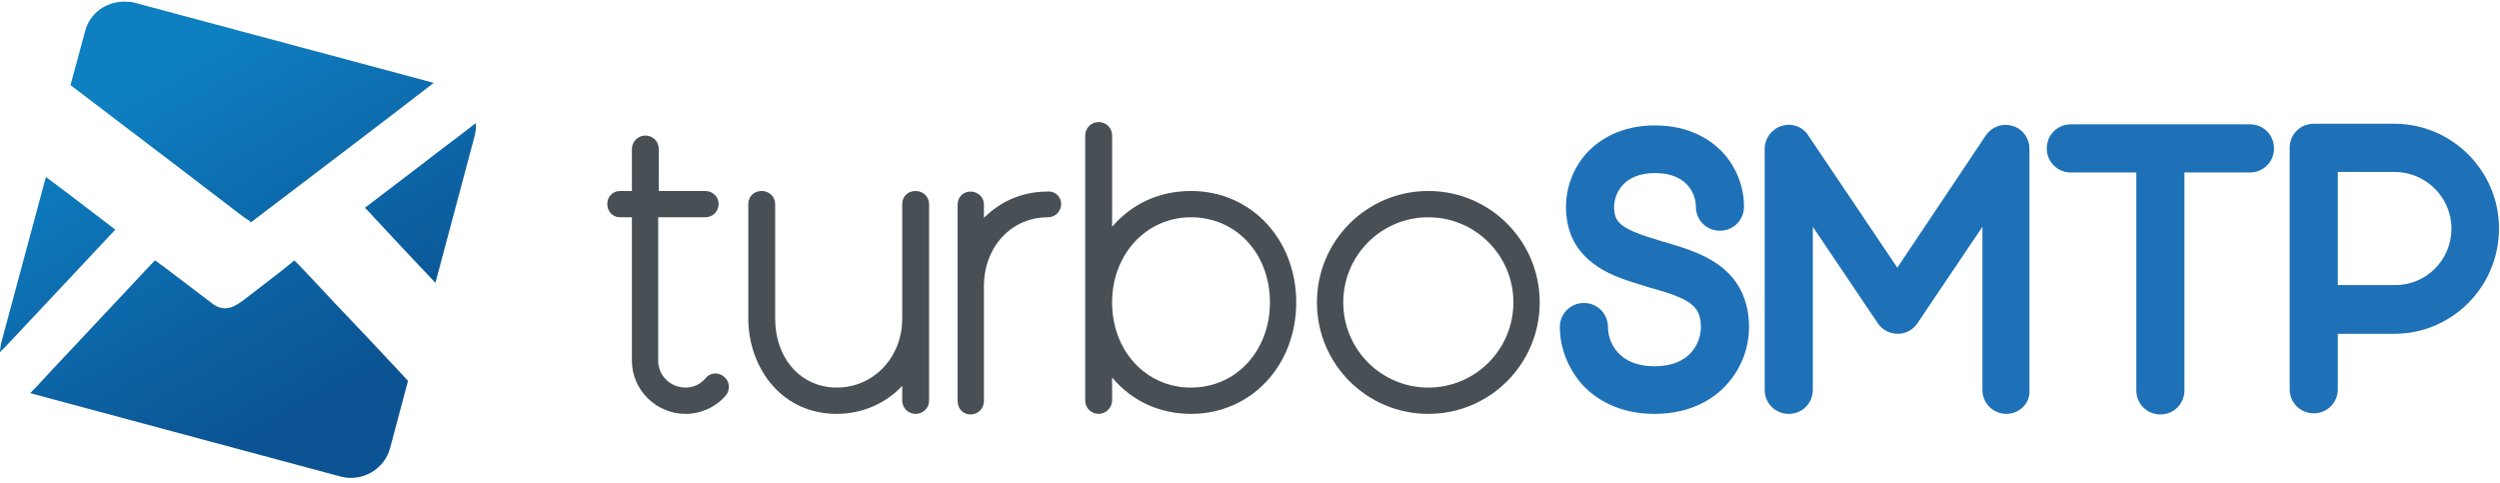
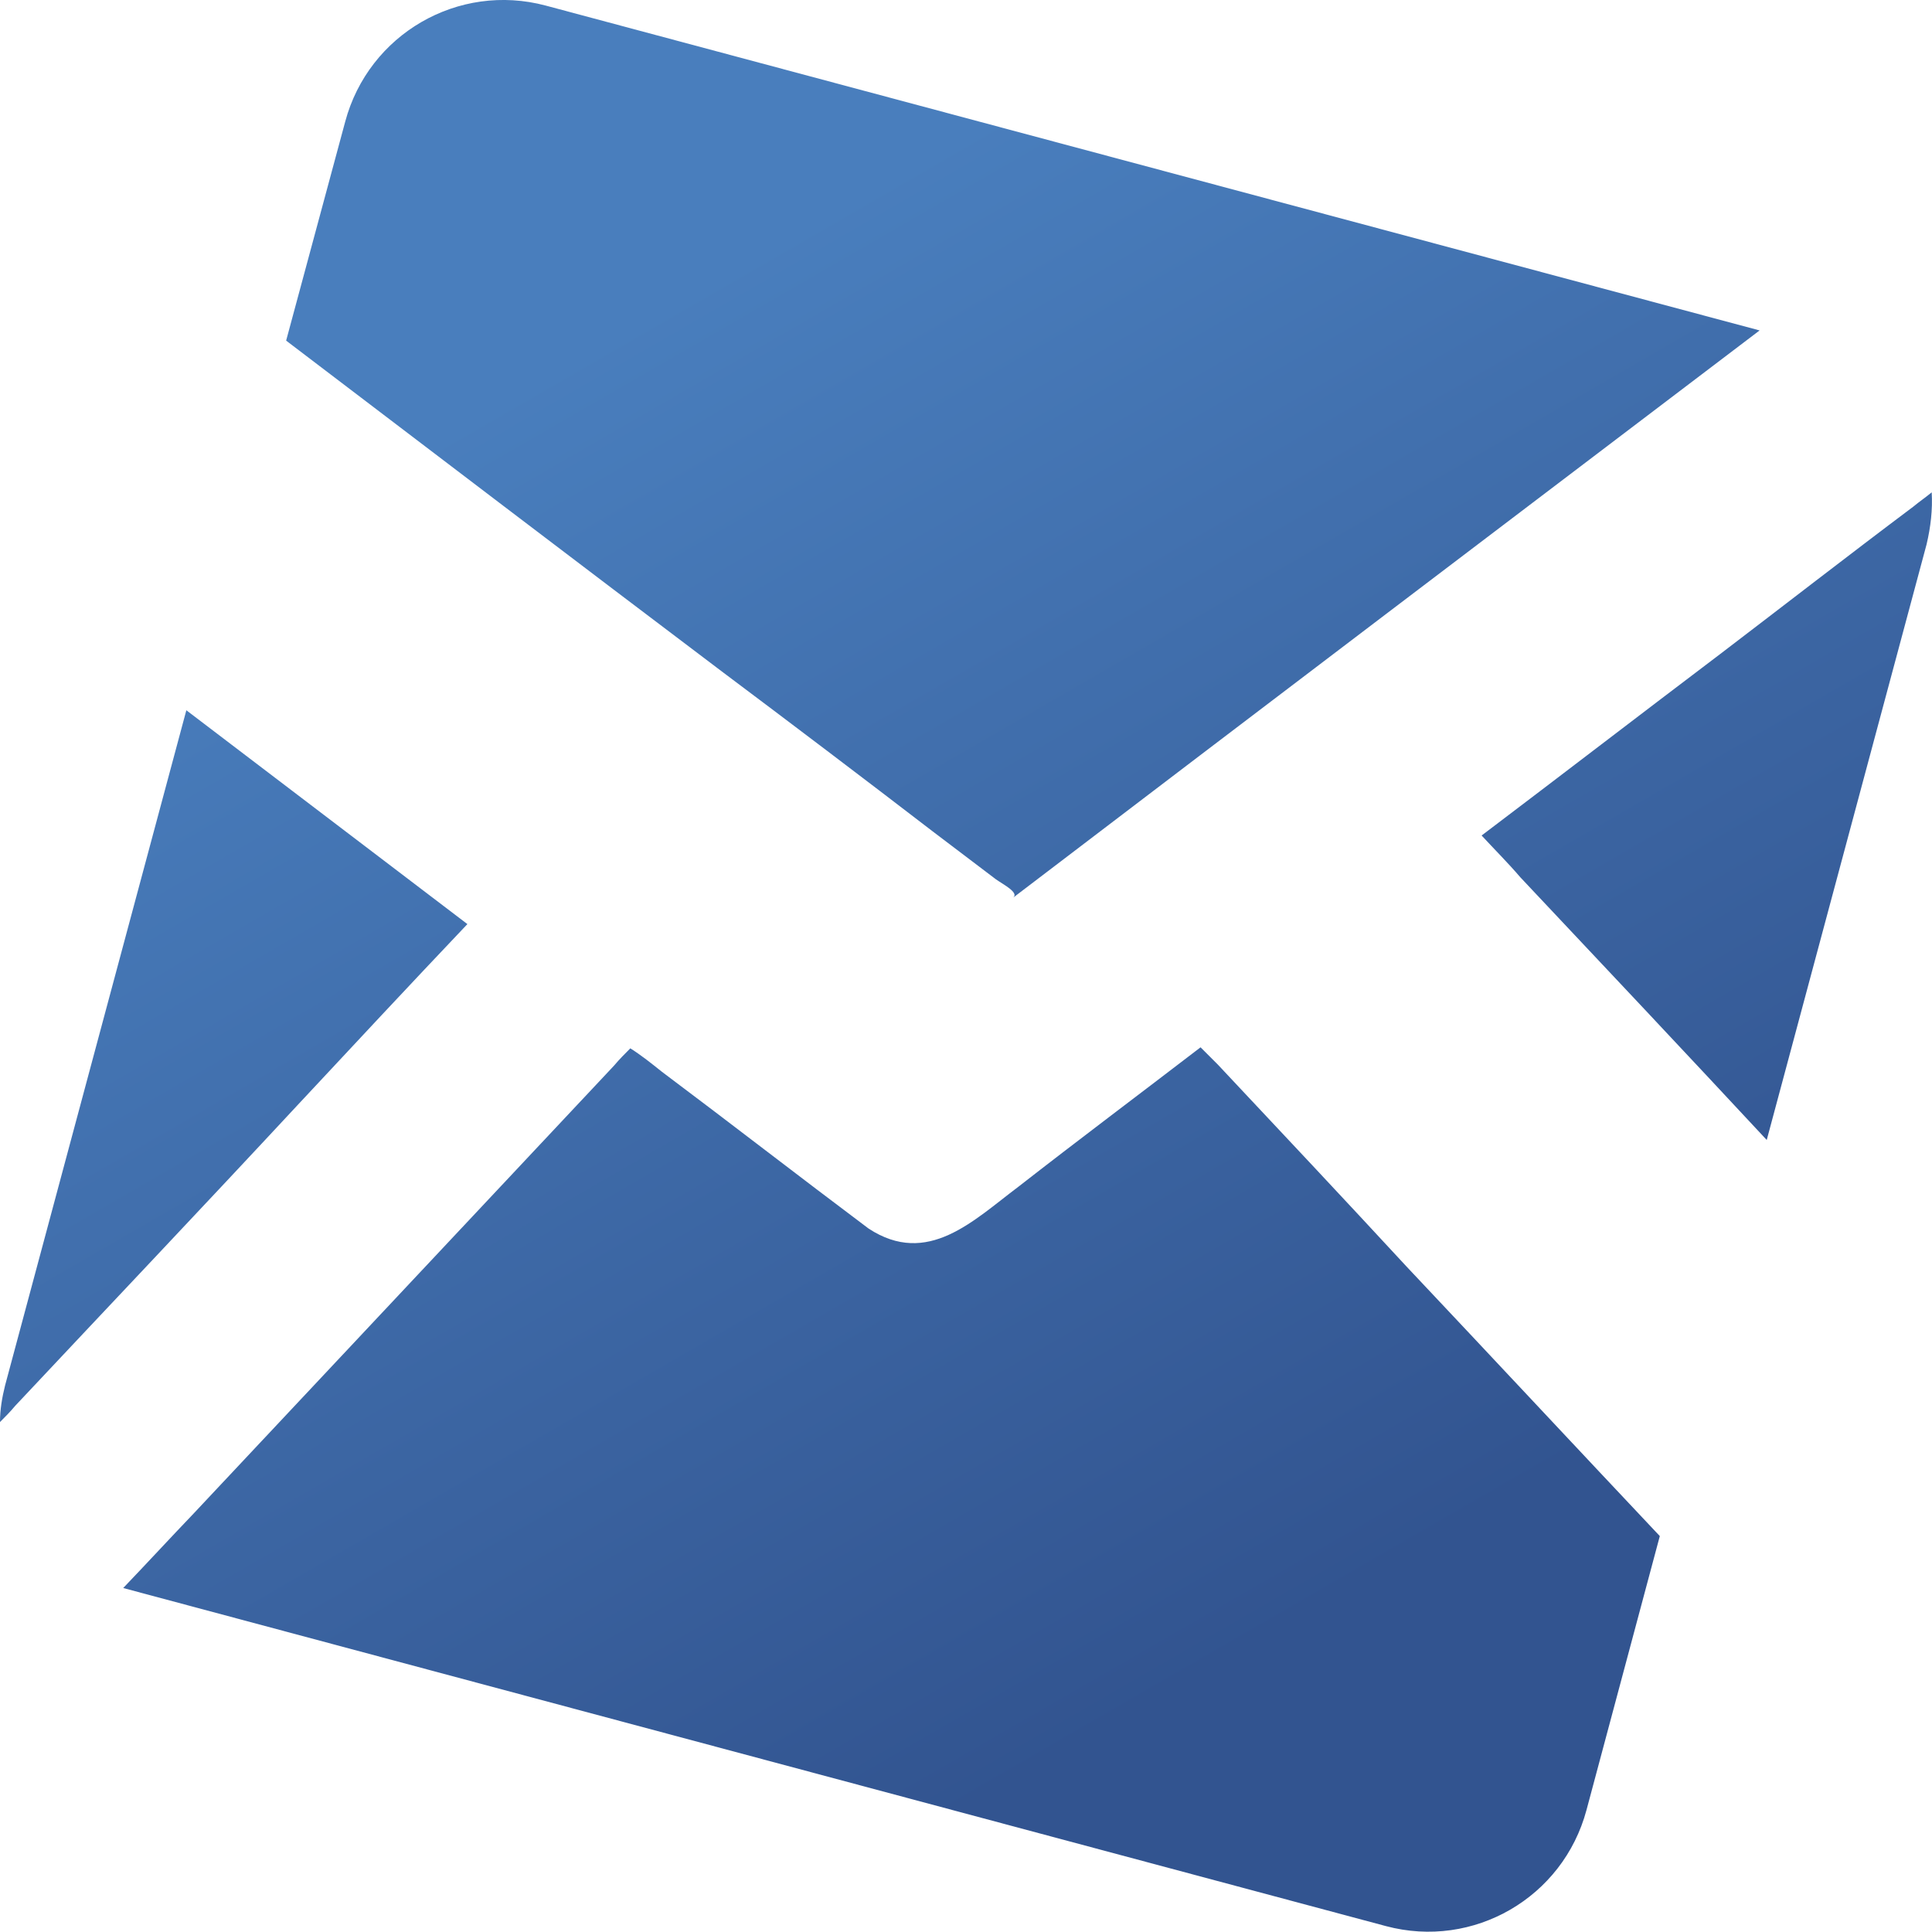
- <svg xmlns="http://www.w3.org/2000/svg" width="290px" height="56px" viewBox="0 0 291 56" version="1.1">
-   <defs>
-     <clipPath id="clip1">
-       <path d="M 0 0 L 56 0 L 56 56 L 0 56 Z M 0 0 " />
-     </clipPath>
-     <clipPath id="clip2">
-       <path d="M 29.199 34.191 C 27.895 35.172 26.59 36.473 24.895 35.367 C 22.941 33.867 20.922 32.367 18.965 30.867 C 18.641 30.672 18.379 30.41 18.055 30.215 C 17.922 30.348 17.727 30.543 17.598 30.672 C 13.555 34.977 9.582 39.211 5.539 43.516 C 4.887 44.23 4.234 44.949 3.52 45.668 L 39.691 55.379 C 42.168 56.031 44.773 54.531 45.426 52.055 L 47.512 44.23 C 45.102 41.625 42.688 39.082 40.211 36.473 C 38.387 34.586 36.629 32.629 34.801 30.738 C 34.672 30.609 34.477 30.41 34.281 30.215 C 32.719 31.52 30.957 32.824 29.199 34.191 M 0.129 39.863 C 0.066 40.191 0 40.582 0 40.906 C 0.129 40.777 0.262 40.582 0.457 40.449 C 3.129 37.582 5.867 34.715 8.539 31.848 C 10.168 30.086 11.797 28.391 13.426 26.633 C 10.754 24.609 8.082 22.523 5.344 20.504 Z M 54.875 14.637 C 53.051 16.07 51.16 17.438 49.336 18.875 C 47.055 20.633 44.773 22.328 42.492 24.09 C 42.883 24.48 43.273 24.871 43.602 25.262 C 45.949 27.805 48.293 30.281 50.703 32.824 L 55.266 15.746 C 55.398 15.223 55.461 14.766 55.398 14.246 C 55.203 14.375 55.07 14.504 54.875 14.637 M 9.906 3.555 L 8.211 9.812 C 12.383 13.008 16.555 16.137 20.727 19.328 C 22.746 20.895 24.766 22.395 26.785 23.957 C 27.371 24.414 27.961 24.871 28.609 25.328 C 28.809 25.457 29.328 25.719 29.133 25.848 C 36.238 20.438 43.406 15.027 50.508 9.551 L 15.707 0.23 C 15.316 0.098 14.859 0.098 14.469 0.098 C 12.316 0.098 10.43 1.469 9.906 3.555 " />
-     </clipPath>
-     <linearGradient id="linear0" gradientUnits="userSpaceOnUse" x1="-262.783" y1="700.974" x2="-261.729" y2="700.974" gradientTransform="matrix(29.67568,51.41218,51.39986,-29.68279,-28219.717,34317.892)">
-       <stop offset="0" style="stop-color:rgb(5.49%,49.804%,75.686%);stop-opacity:1;" />
-       <stop offset="0.167" style="stop-color:rgb(5.49%,49.804%,75.686%);stop-opacity:1;" />
-       <stop offset="0.319" style="stop-color:rgb(5.098%,45.49%,71.373%);stop-opacity:1;" />
-       <stop offset="0.837" style="stop-color:rgb(4.314%,32.549%,57.647%);stop-opacity:1;" />
-       <stop offset="1" style="stop-color:rgb(4.314%,32.549%,57.647%);stop-opacity:1;" />
-     </linearGradient>
-   </defs>
-   <g id="surface1">
-     <path style=" stroke:none;fill-rule:nonzero;fill:rgb(28.235%,31.373%,33.725%);fill-opacity:1;" d="M 84.336 43.777 C 84.988 44.297 85.051 45.273 84.531 45.926 C 83.355 47.297 81.598 48.078 79.836 48.078 C 76.383 48.078 73.582 45.273 73.582 41.887 L 73.582 25.195 L 72.211 25.195 C 71.363 25.195 70.715 24.547 70.715 23.633 C 70.715 22.785 71.363 22.133 72.211 22.133 L 73.582 22.133 L 73.582 17.242 C 73.582 16.395 74.297 15.68 75.145 15.68 C 75.992 15.68 76.711 16.332 76.711 17.242 L 76.711 22.133 L 82.117 22.133 C 82.965 22.133 83.684 22.785 83.684 23.633 C 83.684 24.48 83.031 25.195 82.117 25.195 L 76.645 25.195 L 76.645 41.887 C 76.645 43.645 78.078 45.016 79.836 45.016 C 80.75 45.016 81.598 44.625 82.184 43.906 C 82.707 43.254 83.684 43.188 84.336 43.777 " />
-     <path style=" stroke:none;fill-rule:nonzero;fill:rgb(28.235%,31.373%,33.725%);fill-opacity:1;" d="M 108.188 23.633 L 108.188 46.516 C 108.188 47.359 107.535 48.078 106.625 48.078 C 105.777 48.078 105.059 47.426 105.059 46.516 L 105.059 44.82 C 103.168 46.84 100.434 48.078 97.434 48.078 C 94.438 48.078 91.828 46.906 89.941 44.754 C 88.18 42.734 87.137 39.93 87.137 36.996 L 87.137 23.633 C 87.137 22.785 87.789 22.133 88.703 22.133 C 89.547 22.133 90.266 22.785 90.266 23.633 L 90.266 36.996 C 90.266 41.625 93.262 45.016 97.434 45.016 C 101.734 45.016 105.059 41.496 105.059 36.996 L 105.059 23.633 C 105.059 22.785 105.711 22.133 106.625 22.133 C 107.535 22.133 108.188 22.852 108.188 23.633 " />
-     <path style=" stroke:none;fill-rule:nonzero;fill:rgb(28.235%,31.373%,33.725%);fill-opacity:1;" d="M 123.57 23.633 C 123.57 24.48 122.918 25.195 122.004 25.195 C 117.77 25.195 114.574 28.652 114.574 33.215 L 114.574 46.578 C 114.574 47.426 113.922 48.145 113.012 48.145 C 112.164 48.145 111.512 47.492 111.512 46.578 L 111.512 23.699 C 111.512 22.852 112.164 22.199 113.012 22.199 C 113.859 22.199 114.574 22.852 114.574 23.699 L 114.574 25.262 C 116.465 23.371 119.008 22.199 122.004 22.199 C 122.918 22.133 123.57 22.852 123.57 23.633 " />
-     <path style=" stroke:none;fill-rule:nonzero;fill:rgb(28.235%,31.373%,33.725%);fill-opacity:1;" d="M 150.941 35.105 C 150.941 42.473 145.664 48.078 138.688 48.078 C 134.973 48.078 131.715 46.516 129.5 43.84 L 129.5 46.516 C 129.5 47.359 128.781 48.078 127.938 48.078 C 127.09 48.078 126.371 47.426 126.371 46.516 L 126.371 15.68 C 126.371 14.832 127.023 14.113 127.938 14.113 C 128.781 14.113 129.5 14.766 129.5 15.68 L 129.5 26.305 C 131.715 23.699 134.91 22.133 138.688 22.133 C 145.664 22.133 150.941 27.738 150.941 35.105 M 147.879 35.105 C 147.879 29.434 143.969 25.195 138.688 25.195 C 133.477 25.195 129.5 29.5 129.5 35.105 C 129.5 40.711 133.41 45.016 138.688 45.016 C 143.969 45.016 147.879 40.711 147.879 35.105 " />
-     <path style=" stroke:none;fill-rule:nonzero;fill:rgb(28.235%,31.373%,33.725%);fill-opacity:1;" d="M 166.324 48.078 C 159.152 48.078 153.352 42.277 153.352 35.105 C 153.352 27.934 159.152 22.133 166.324 22.133 C 173.492 22.133 179.293 27.934 179.293 35.105 C 179.293 42.277 173.492 48.078 166.324 48.078 M 166.324 25.195 C 160.848 25.195 156.418 29.629 156.418 35.105 C 156.418 40.582 160.848 45.016 166.324 45.016 C 171.797 45.016 176.23 40.582 176.23 35.105 C 176.23 29.629 171.797 25.195 166.324 25.195 " />
-     <path style=" stroke:none;fill-rule:nonzero;fill:rgb(12.157%,44.314%,71.765%);fill-opacity:1;" d="M 192.652 48.078 C 188.418 48.078 185.875 46.316 184.441 44.883 C 182.68 42.992 181.641 40.516 181.641 37.973 C 181.641 36.41 182.879 35.172 184.441 35.172 C 186.004 35.172 187.242 36.41 187.242 37.973 C 187.242 39.668 188.418 42.539 192.652 42.539 C 196.953 42.539 198.062 39.668 198.062 37.973 C 198.062 35.43 196.695 34.648 192 33.344 C 189.914 32.695 187.699 32.105 185.941 30.867 C 183.527 29.238 182.355 26.957 182.355 23.957 C 182.355 21.547 183.332 19.199 184.961 17.504 C 186.332 16.137 188.742 14.504 192.719 14.504 C 196.695 14.504 199.105 16.137 200.473 17.504 C 202.168 19.266 203.082 21.613 203.082 23.957 C 203.082 25.523 201.844 26.762 200.277 26.762 C 198.715 26.762 197.477 25.523 197.477 23.957 C 197.477 22.523 196.5 20.047 192.719 20.047 C 189.004 20.047 187.961 22.523 187.961 23.957 C 187.961 25.848 188.676 26.566 193.566 28 C 195.781 28.652 198.062 29.305 199.953 30.609 C 202.43 32.301 203.668 34.844 203.668 37.973 C 203.668 40.516 202.691 42.992 200.863 44.883 C 199.496 46.316 196.891 48.078 192.652 48.078 " />
-     <path style=" stroke:none;fill-rule:nonzero;fill:rgb(12.157%,44.314%,71.765%);fill-opacity:1;" d="M 233.648 48.078 C 232.082 48.078 230.844 46.84 230.844 45.273 L 230.844 26.305 L 223.285 37.52 C 222.762 38.301 221.914 38.758 221.004 38.758 C 220.027 38.758 219.18 38.301 218.656 37.52 L 211.098 26.305 L 211.098 45.273 C 211.098 46.84 209.859 48.078 208.293 48.078 C 206.73 48.078 205.492 46.84 205.492 45.273 L 205.492 17.18 C 205.492 16.004 206.34 14.898 207.449 14.57 C 208.621 14.18 209.926 14.637 210.574 15.68 L 220.938 31.062 L 231.234 15.68 C 231.887 14.703 233.125 14.18 234.363 14.57 C 235.539 14.898 236.32 16.004 236.32 17.18 L 236.32 45.273 C 236.449 46.84 235.145 48.078 233.648 48.078 " />
-     <path style=" stroke:none;fill-rule:nonzero;fill:rgb(12.157%,44.314%,71.765%);fill-opacity:1;" d="M 264.801 17.18 C 264.801 18.742 263.562 19.98 261.996 19.98 L 254.371 19.98 L 254.371 45.34 C 254.371 46.906 253.133 48.145 251.57 48.145 C 250.004 48.145 248.766 46.906 248.766 45.34 L 248.766 19.98 L 241.141 19.98 C 239.578 19.98 238.34 18.742 238.34 17.18 C 238.34 15.613 239.578 14.375 241.141 14.375 L 261.996 14.375 C 263.562 14.375 264.801 15.613 264.801 17.18 " />
-     <path style=" stroke:none;fill-rule:nonzero;fill:rgb(12.157%,44.314%,71.765%);fill-opacity:1;" d="M 291 26.5 C 291 33.281 285.527 38.758 278.812 38.758 L 272.23 38.758 L 272.23 45.211 C 272.23 46.773 270.992 48.012 269.426 48.012 C 267.863 48.012 266.625 46.773 266.625 45.211 L 266.625 17.113 C 266.625 15.551 267.863 14.309 269.426 14.309 L 278.812 14.309 C 285.527 14.309 291 19.785 291 26.5 M 285.461 26.5 C 285.461 22.852 282.461 19.918 278.812 19.918 L 272.23 19.918 L 272.23 33.086 L 278.812 33.086 C 282.461 33.148 285.461 30.215 285.461 26.5 " />
-     <g clip-path="url(#clip1)" clip-rule="nonzero">
-       <g clip-path="url(#clip2)" clip-rule="nonzero">
-         <path style=" stroke:none;fill-rule:nonzero;fill:url(#linear0);" d="M 41.582 -23.891 L 79.641 42.016 L 13.883 80.02 L -24.18 14.051 Z M 41.582 -23.891 " />
-       </g>
+ <svg xmlns="http://www.w3.org/2000/svg" version="1.1" id="Layer_1" x="0px" y="0px" viewBox="0 0 189.73 189.7" enable-background="new 0 0 189.73 189.7" xml:space="preserve">
+   <g>
+     <g>
+       <linearGradient id="SVGID_1_" gradientUnits="userSpaceOnUse" x1="41.718" y1="410.856" x2="148.719" y2="596.187" gradientTransform="matrix(1 0 0 1 0 -408.8823)">
+         <stop offset="0.167" style="stop-color:#497EBD" />
+         <stop offset="0.837" style="stop-color:#325490" />
+       </linearGradient>
+       <path fill="url(#SVGID_1_)" d="M119.6,104.55c-0.5-0.5-1.1-1.1-1.7-1.7c-6,4.6-12,9.1-17.9,13.7c-4.4,3.3-8.9,7.9-14.7,4.1    c-6.8-5.1-13.5-10.3-20.3-15.4c-1-0.8-2-1.6-3.1-2.3c-0.5,0.5-1.1,1.1-1.6,1.7c-13.8,14.7-27.5,29.3-41.3,44    c-2.3,2.4-4.6,4.9-6.9,7.3l124,33.2c8.6,2.3,17.4-2.8,19.7-11.4l7.2-26.9c-8.3-8.8-16.6-17.7-24.9-26.5    C132,117.75,125.8,111.15,119.6,104.55z M91.6,81.65c2.1,1.6,4.1,3.1,6.2,4.7c0.7,0.5,2.3,1.3,1.7,1.8    c24.4-18.6,48.8-37.1,73.3-55.7L53.6,0.55c-8.6-2.3-17.4,2.8-19.7,11.4l-5.8,21.5c14.2,10.8,28.5,21.7,42.8,32.5    C77.7,71.05,84.7,76.35,91.6,81.65z M189.7,48.35c-0.6,0.5-1.2,0.9-1.8,1.4c-6.4,4.8-12.7,9.7-19,14.5    c-7.8,5.9-15.6,11.9-23.4,17.8c1.3,1.4,2.6,2.7,3.8,4.1c8.1,8.6,16.2,17.2,24.2,25.8l15.7-58.5    C189.6,51.75,189.8,50.05,189.7,48.35z M45.9,90.75c-9.2-7-18.4-14-27.6-21l-17.8,66.3c-0.3,1.2-0.5,2.4-0.5,3.6    c0.5-0.5,1-1,1.5-1.6c9.2-9.8,18.5-19.6,27.7-29.5C34.7,102.65,40.3,96.65,45.9,90.75z" />
    </g>
  </g>
</svg>
